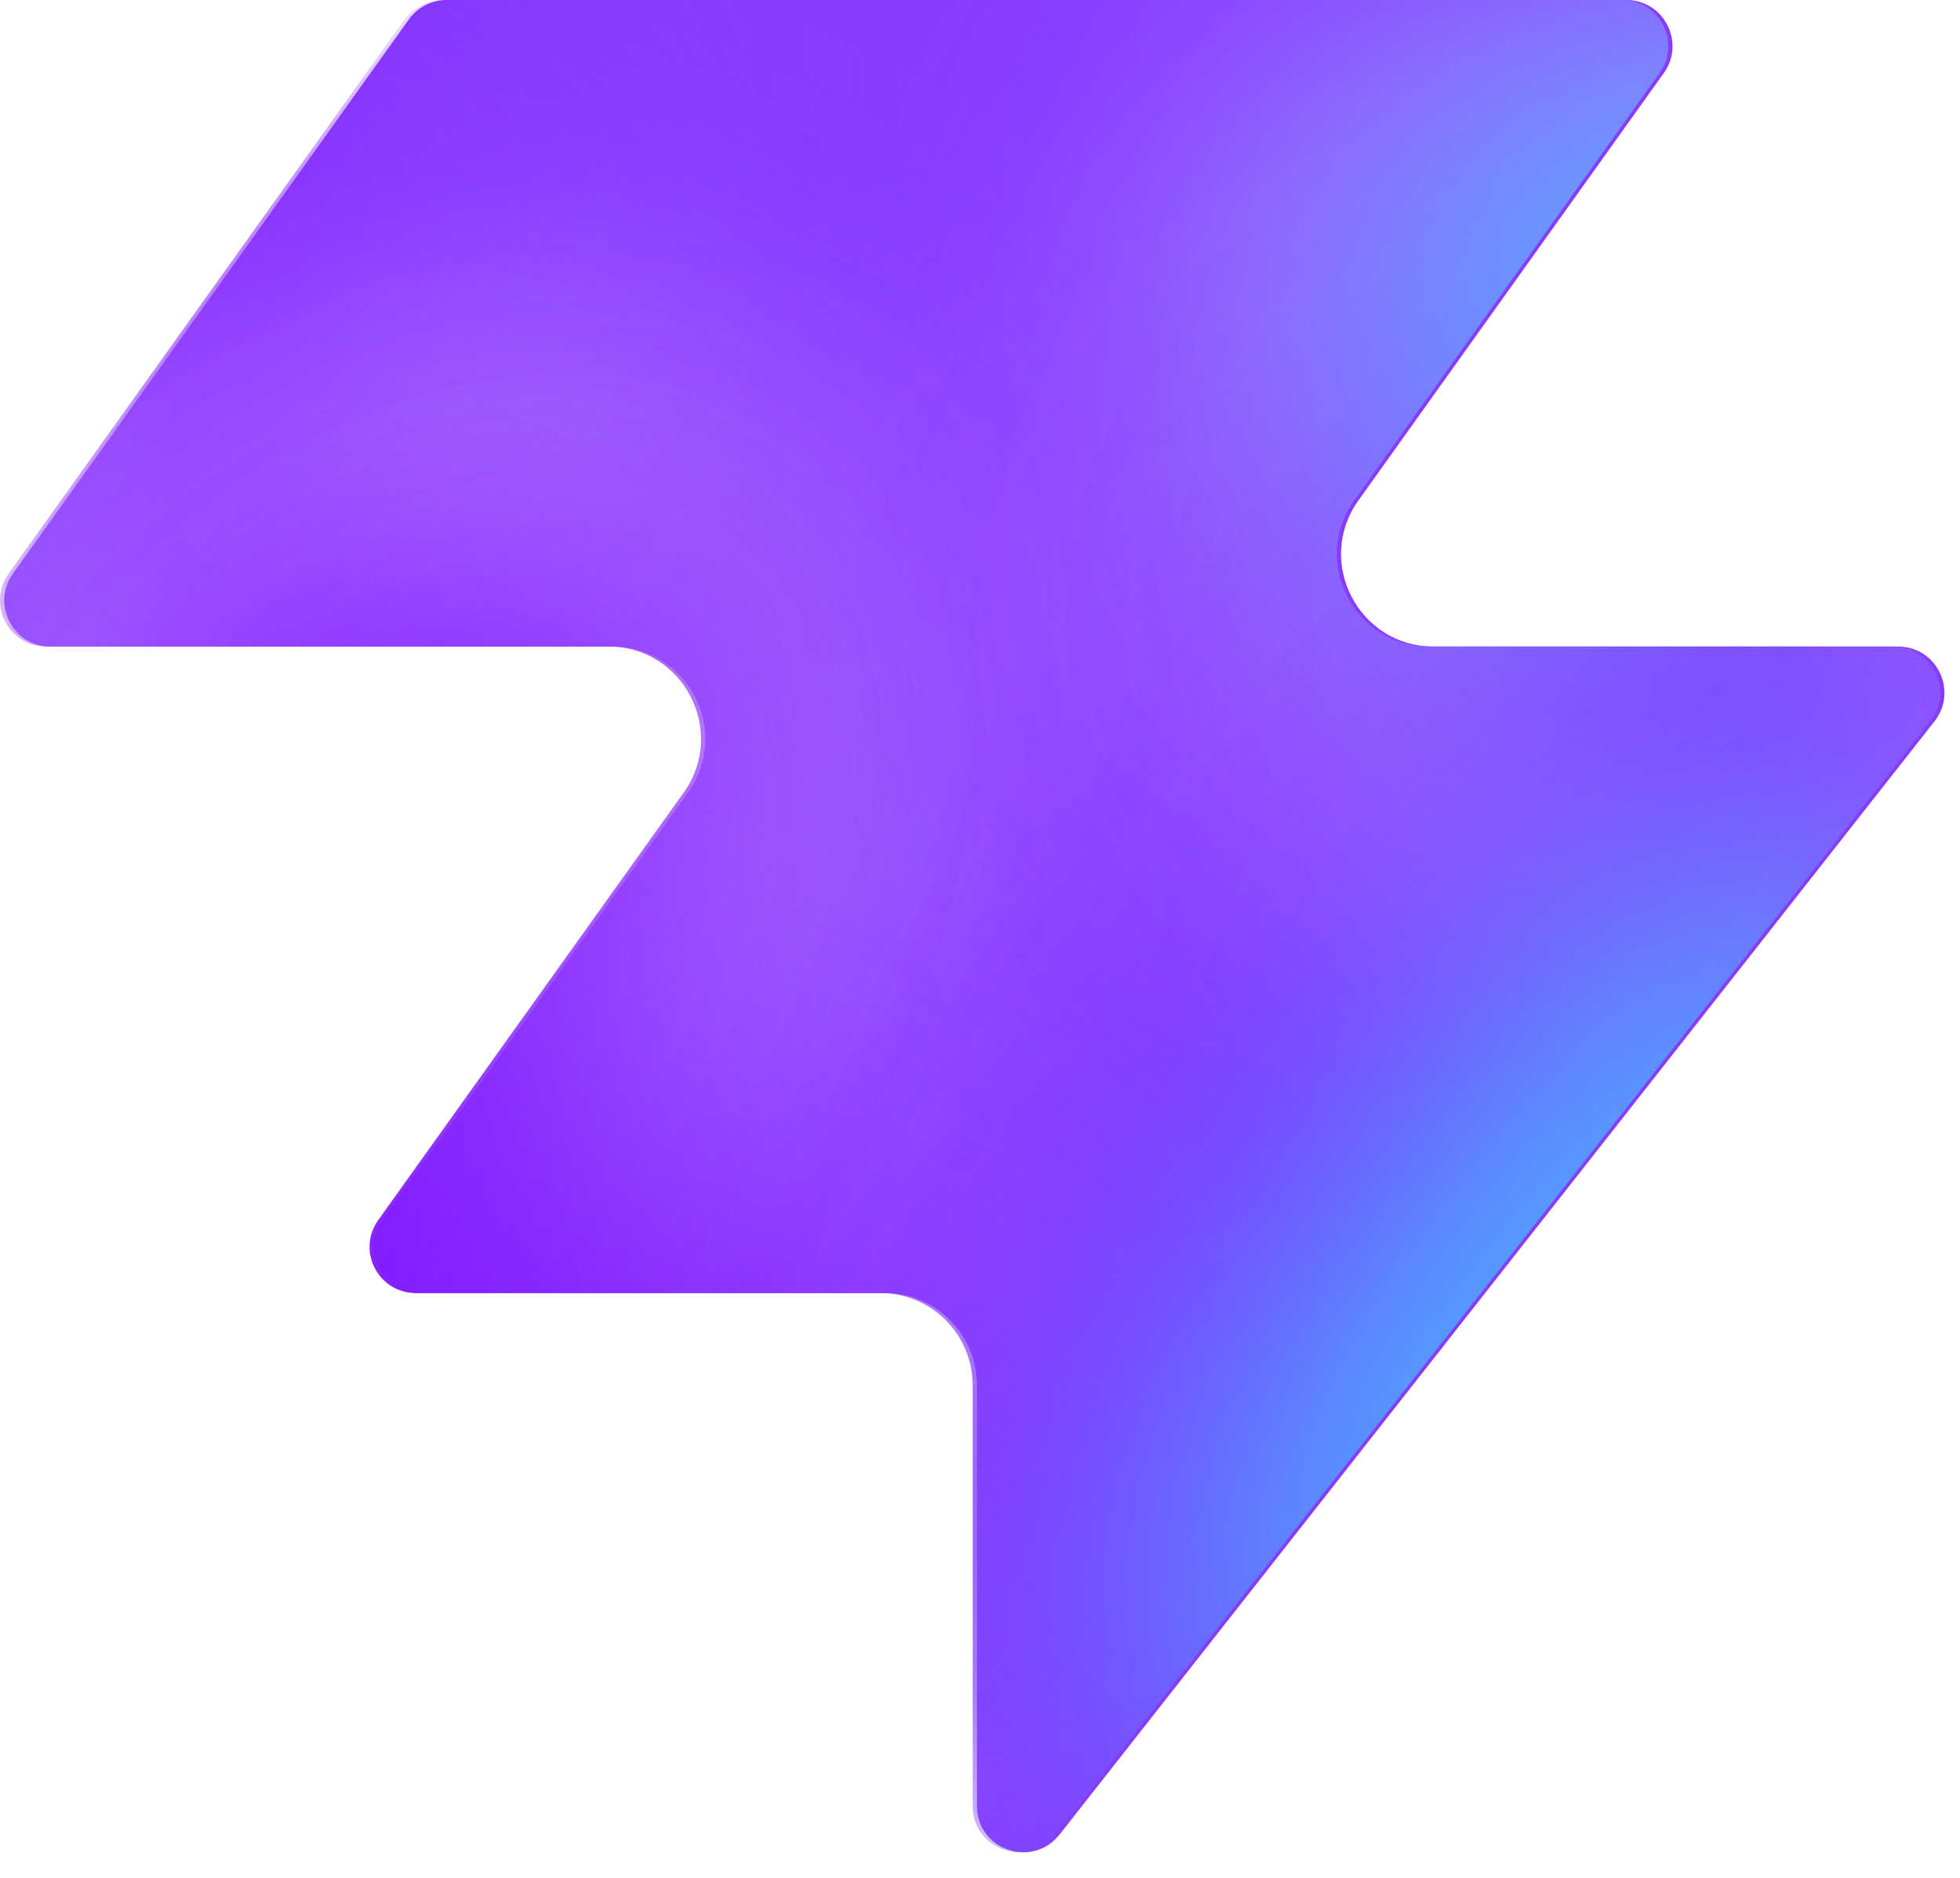
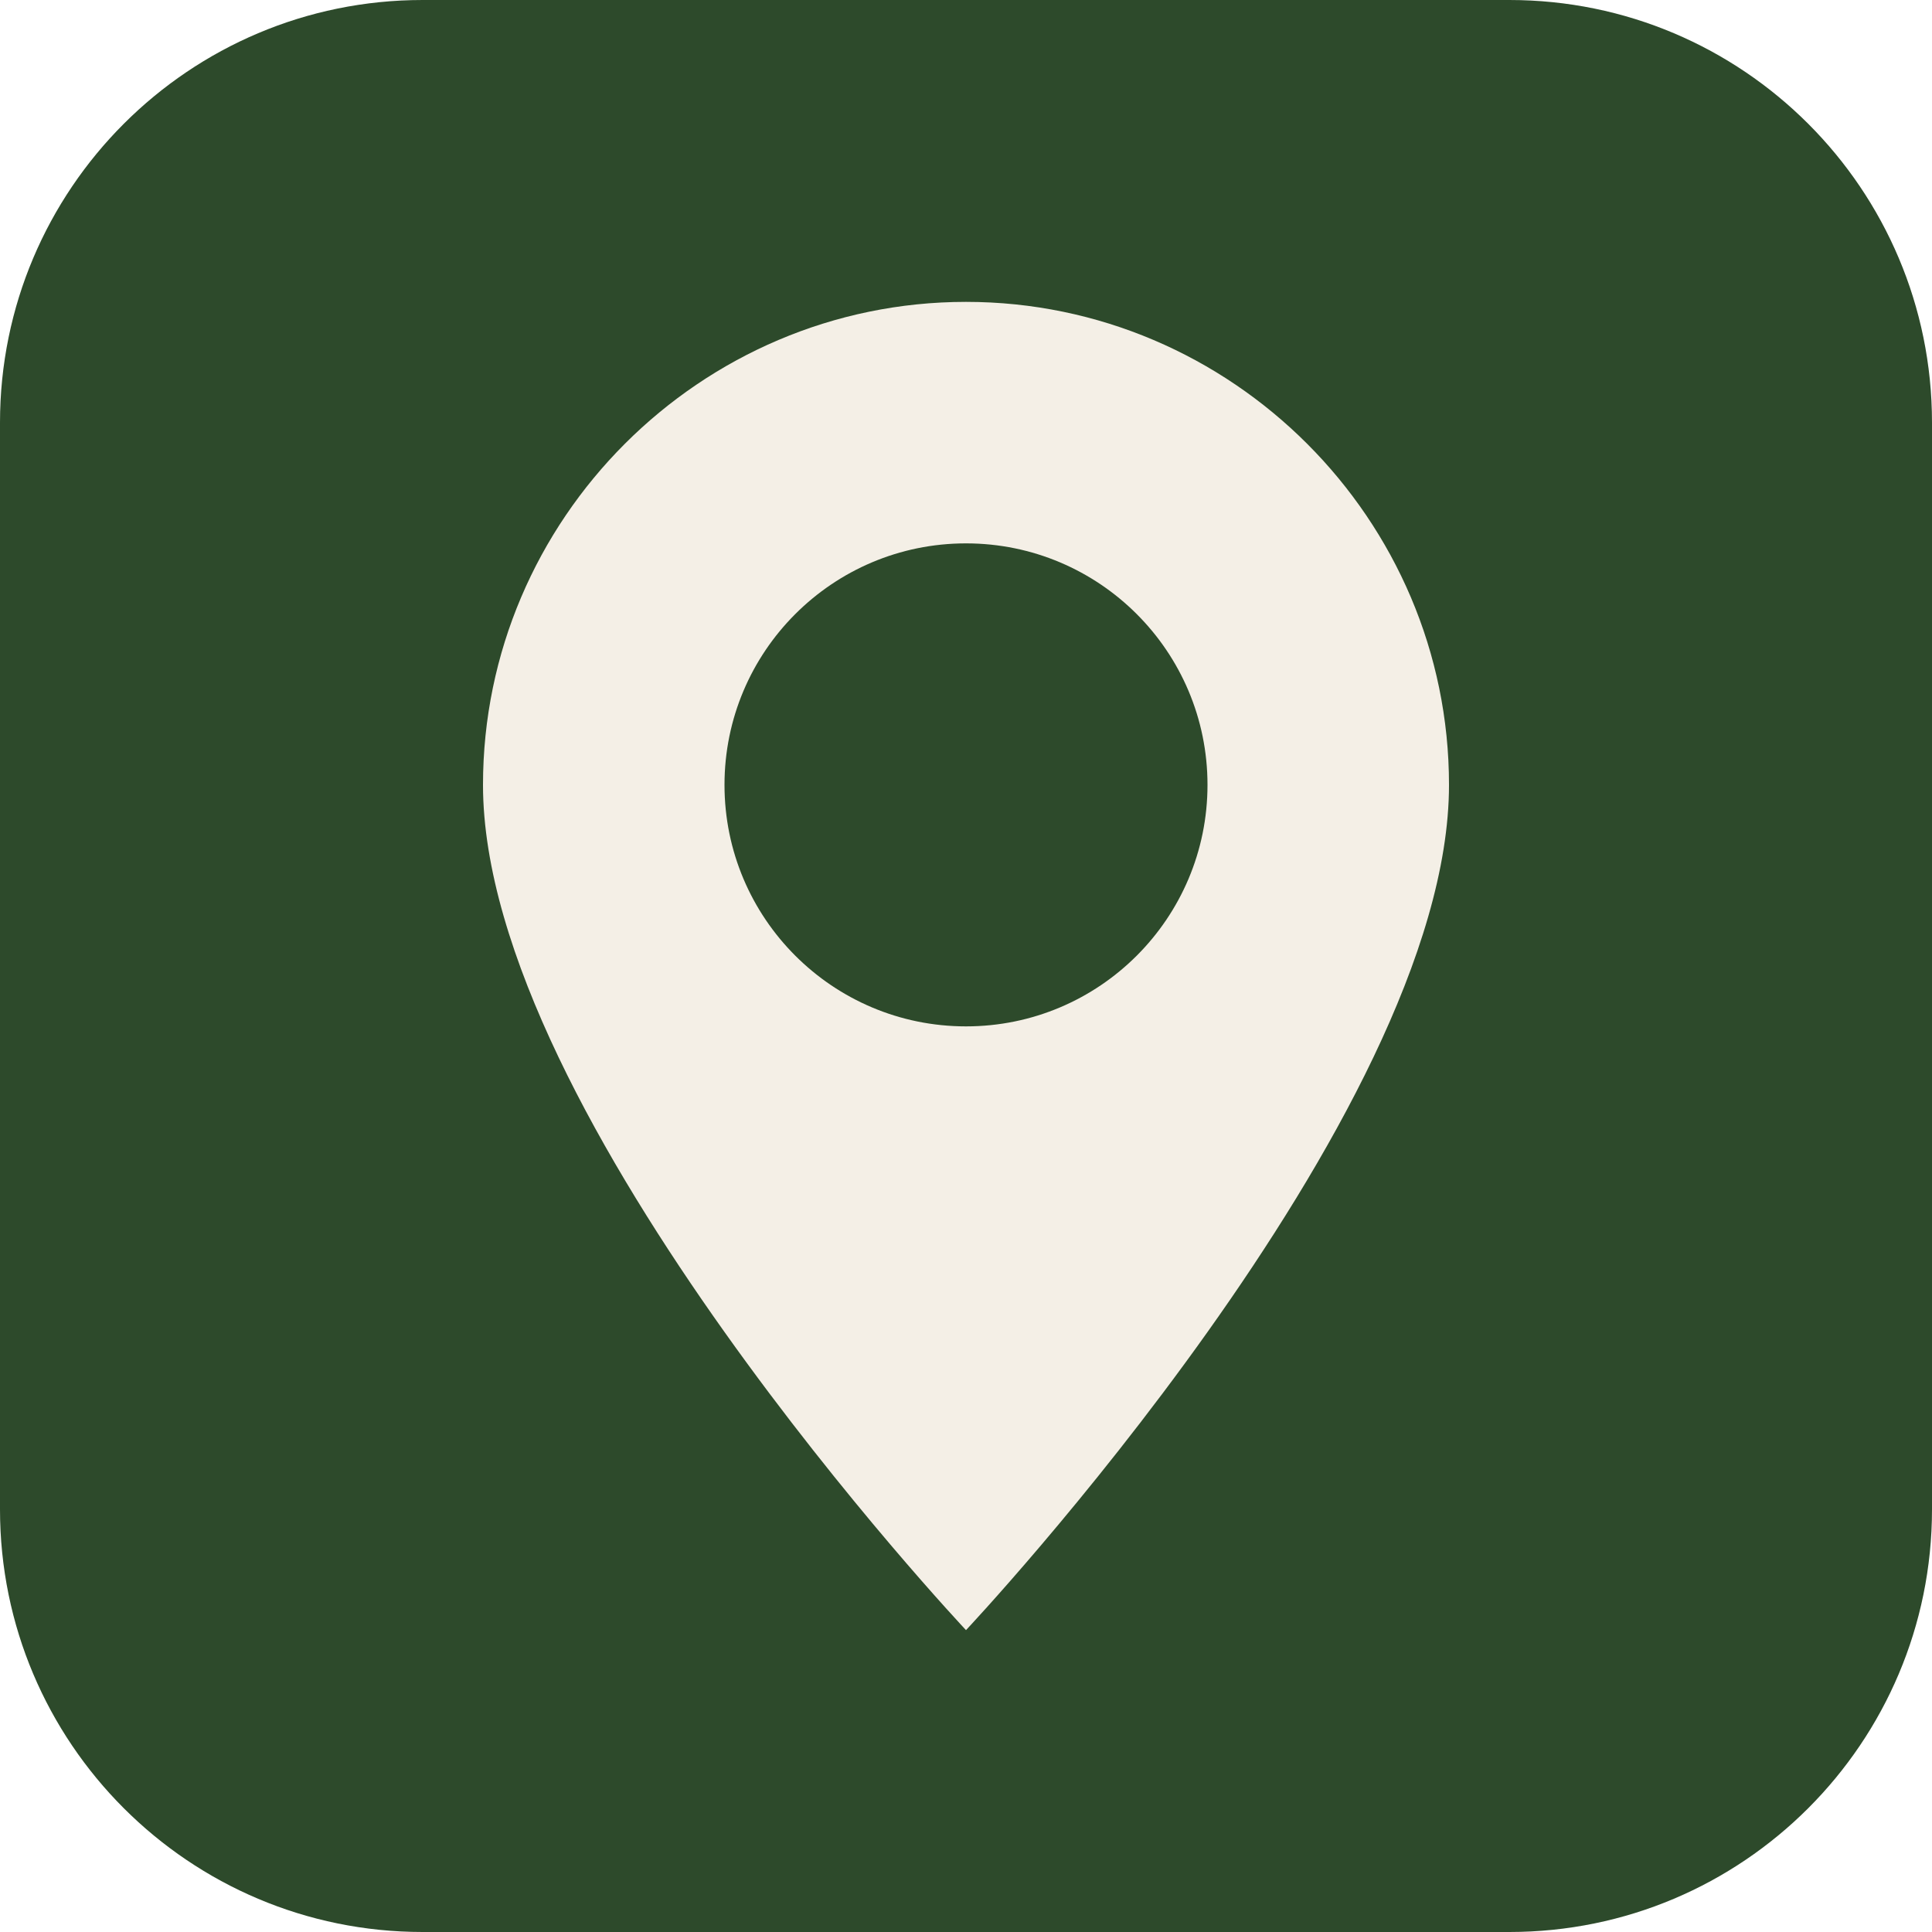
- <svg xmlns="http://www.w3.org/2000/svg" width="48" height="46" fill="none" viewBox="0 0 48 46">
-   <path fill="#863bff" d="M25.946 44.938c-.664.845-2.021.375-2.021-.698V33.937a2.26 2.26 0 0 0-2.262-2.262H10.287c-.92 0-1.456-1.04-.92-1.788l7.48-10.471c1.07-1.497 0-3.578-1.842-3.578H1.237c-.92 0-1.456-1.04-.92-1.788L10.013.474c.214-.297.556-.474.92-.474h28.894c.92 0 1.456 1.04.92 1.788l-7.48 10.471c-1.07 1.498 0 3.579 1.842 3.579h11.377c.943 0 1.473 1.088.89 1.83L25.947 44.94z" style="fill:#863bff;fill:color(display-p3 .525 .23 1);fill-opacity:1" />
-   <mask id="a" width="48" height="46" x="0" y="0" maskUnits="userSpaceOnUse" style="mask-type:alpha">
-     <path fill="#000" d="M25.842 44.938c-.664.844-2.021.375-2.021-.698V33.937a2.26 2.26 0 0 0-2.262-2.262H10.183c-.92 0-1.456-1.04-.92-1.788l7.48-10.471c1.07-1.498 0-3.579-1.842-3.579H1.133c-.92 0-1.456-1.04-.92-1.787L9.91.473c.214-.297.556-.474.92-.474h28.894c.92 0 1.456 1.04.92 1.788l-7.48 10.471c-1.07 1.498 0 3.578 1.842 3.578h11.377c.943 0 1.473 1.088.89 1.832L25.843 44.94z" style="fill:#000;fill-opacity:1" />
-   </mask>
-   <g mask="url(#a)">
-     <g filter="url(#b)">
-       <ellipse cx="5.508" cy="14.704" fill="#ede6ff" rx="5.508" ry="14.704" style="fill:#ede6ff;fill:color(display-p3 .927 .903 1);fill-opacity:1" transform="matrix(.00324 1 1 -.00324 -4.47 31.516)" />
-     </g>
-     <g filter="url(#c)">
-       <ellipse cx="10.399" cy="29.851" fill="#ede6ff" rx="10.399" ry="29.851" style="fill:#ede6ff;fill:color(display-p3 .927 .903 1);fill-opacity:1" transform="matrix(.00324 1 1 -.00324 -39.328 7.883)" />
-     </g>
-     <g filter="url(#d)">
-       <ellipse cx="5.508" cy="30.487" fill="#7e14ff" rx="5.508" ry="30.487" style="fill:#7e14ff;fill:color(display-p3 .492 .077 1);fill-opacity:1" transform="rotate(89.814 -25.913 -14.639)scale(1 -1)" />
-     </g>
-     <g filter="url(#e)">
-       <ellipse cx="5.508" cy="30.599" fill="#7e14ff" rx="5.508" ry="30.599" style="fill:#7e14ff;fill:color(display-p3 .492 .077 1);fill-opacity:1" transform="rotate(89.814 -32.644 -3.334)scale(1 -1)" />
-     </g>
-     <g filter="url(#f)">
-       <ellipse cx="5.508" cy="30.599" fill="#7e14ff" rx="5.508" ry="30.599" style="fill:#7e14ff;fill:color(display-p3 .492 .077 1);fill-opacity:1" transform="matrix(.00324 1 1 -.00324 -34.34 30.47)" />
-     </g>
-     <g filter="url(#g)">
-       <ellipse cx="14.072" cy="22.078" fill="#ede6ff" rx="14.072" ry="22.078" style="fill:#ede6ff;fill:color(display-p3 .927 .903 1);fill-opacity:1" transform="rotate(93.35 24.506 48.493)scale(-1 1)" />
-     </g>
-     <g filter="url(#h)">
-       <ellipse cx="3.47" cy="21.501" fill="#7e14ff" rx="3.47" ry="21.501" style="fill:#7e14ff;fill:color(display-p3 .492 .077 1);fill-opacity:1" transform="rotate(89.009 28.708 47.59)scale(-1 1)" />
-     </g>
-     <g filter="url(#i)">
-       <ellipse cx="3.47" cy="21.501" fill="#7e14ff" rx="3.47" ry="21.501" style="fill:#7e14ff;fill:color(display-p3 .492 .077 1);fill-opacity:1" transform="rotate(89.009 28.708 47.59)scale(-1 1)" />
-     </g>
-     <g filter="url(#j)">
-       <ellipse cx=".387" cy="8.972" fill="#7e14ff" rx="4.407" ry="29.108" style="fill:#7e14ff;fill:color(display-p3 .492 .077 1);fill-opacity:1" transform="rotate(39.51 .387 8.972)" />
-     </g>
-     <g filter="url(#k)">
-       <ellipse cx="47.523" cy="-6.092" fill="#7e14ff" rx="4.407" ry="29.108" style="fill:#7e14ff;fill:color(display-p3 .492 .077 1);fill-opacity:1" transform="rotate(37.892 47.523 -6.092)" />
-     </g>
-     <g filter="url(#l)">
-       <ellipse cx="41.412" cy="6.333" fill="#47bfff" rx="5.971" ry="9.665" style="fill:#47bfff;fill:color(display-p3 .28 .748 1);fill-opacity:1" transform="rotate(37.892 41.412 6.333)" />
-     </g>
-     <g filter="url(#m)">
-       <ellipse cx="-1.879" cy="38.332" fill="#7e14ff" rx="4.407" ry="29.108" style="fill:#7e14ff;fill:color(display-p3 .492 .077 1);fill-opacity:1" transform="rotate(37.892 -1.88 38.332)" />
-     </g>
-     <g filter="url(#n)">
-       <ellipse cx="-1.879" cy="38.332" fill="#7e14ff" rx="4.407" ry="29.108" style="fill:#7e14ff;fill:color(display-p3 .492 .077 1);fill-opacity:1" transform="rotate(37.892 -1.88 38.332)" />
-     </g>
-     <g filter="url(#o)">
-       <ellipse cx="35.651" cy="29.907" fill="#7e14ff" rx="4.407" ry="29.108" style="fill:#7e14ff;fill:color(display-p3 .492 .077 1);fill-opacity:1" transform="rotate(37.892 35.651 29.907)" />
-     </g>
-     <g filter="url(#p)">
-       <ellipse cx="38.418" cy="32.4" fill="#47bfff" rx="5.971" ry="15.297" style="fill:#47bfff;fill:color(display-p3 .28 .748 1);fill-opacity:1" transform="rotate(37.892 38.418 32.4)" />
-     </g>
-   </g>
-   <defs>
-     <filter id="b" width="60.045" height="41.654" x="-19.77" y="16.149" color-interpolation-filters="sRGB" filterUnits="userSpaceOnUse">
-       <feFlood flood-opacity="0" result="BackgroundImageFix" />
-       <feBlend in="SourceGraphic" in2="BackgroundImageFix" result="shape" />
-       <feGaussianBlur result="effect1_foregroundBlur_2002_17158" stdDeviation="7.659" />
-     </filter>
-     <filter id="c" width="90.34" height="51.437" x="-54.613" y="-7.533" color-interpolation-filters="sRGB" filterUnits="userSpaceOnUse">
-       <feFlood flood-opacity="0" result="BackgroundImageFix" />
-       <feBlend in="SourceGraphic" in2="BackgroundImageFix" result="shape" />
-       <feGaussianBlur result="effect1_foregroundBlur_2002_17158" stdDeviation="7.659" />
-     </filter>
-     <filter id="d" width="79.355" height="29.4" x="-49.64" y="2.03" color-interpolation-filters="sRGB" filterUnits="userSpaceOnUse">
-       <feFlood flood-opacity="0" result="BackgroundImageFix" />
-       <feBlend in="SourceGraphic" in2="BackgroundImageFix" result="shape" />
-       <feGaussianBlur result="effect1_foregroundBlur_2002_17158" stdDeviation="4.596" />
-     </filter>
-     <filter id="e" width="79.579" height="29.4" x="-45.045" y="20.029" color-interpolation-filters="sRGB" filterUnits="userSpaceOnUse">
-       <feFlood flood-opacity="0" result="BackgroundImageFix" />
-       <feBlend in="SourceGraphic" in2="BackgroundImageFix" result="shape" />
-       <feGaussianBlur result="effect1_foregroundBlur_2002_17158" stdDeviation="4.596" />
-     </filter>
-     <filter id="f" width="79.579" height="29.4" x="-43.513" y="21.178" color-interpolation-filters="sRGB" filterUnits="userSpaceOnUse">
-       <feFlood flood-opacity="0" result="BackgroundImageFix" />
-       <feBlend in="SourceGraphic" in2="BackgroundImageFix" result="shape" />
-       <feGaussianBlur result="effect1_foregroundBlur_2002_17158" stdDeviation="4.596" />
-     </filter>
-     <filter id="g" width="74.749" height="58.852" x="15.756" y="-17.901" color-interpolation-filters="sRGB" filterUnits="userSpaceOnUse">
-       <feFlood flood-opacity="0" result="BackgroundImageFix" />
-       <feBlend in="SourceGraphic" in2="BackgroundImageFix" result="shape" />
-       <feGaussianBlur result="effect1_foregroundBlur_2002_17158" stdDeviation="7.659" />
-     </filter>
-     <filter id="h" width="61.377" height="25.362" x="23.548" y="2.284" color-interpolation-filters="sRGB" filterUnits="userSpaceOnUse">
-       <feFlood flood-opacity="0" result="BackgroundImageFix" />
-       <feBlend in="SourceGraphic" in2="BackgroundImageFix" result="shape" />
-       <feGaussianBlur result="effect1_foregroundBlur_2002_17158" stdDeviation="4.596" />
-     </filter>
-     <filter id="i" width="61.377" height="25.362" x="23.548" y="2.284" color-interpolation-filters="sRGB" filterUnits="userSpaceOnUse">
-       <feFlood flood-opacity="0" result="BackgroundImageFix" />
-       <feBlend in="SourceGraphic" in2="BackgroundImageFix" result="shape" />
-       <feGaussianBlur result="effect1_foregroundBlur_2002_17158" stdDeviation="4.596" />
-     </filter>
-     <filter id="j" width="56.045" height="63.649" x="-27.636" y="-22.853" color-interpolation-filters="sRGB" filterUnits="userSpaceOnUse">
-       <feFlood flood-opacity="0" result="BackgroundImageFix" />
-       <feBlend in="SourceGraphic" in2="BackgroundImageFix" result="shape" />
-       <feGaussianBlur result="effect1_foregroundBlur_2002_17158" stdDeviation="4.596" />
-     </filter>
-     <filter id="k" width="54.814" height="64.646" x="20.116" y="-38.415" color-interpolation-filters="sRGB" filterUnits="userSpaceOnUse">
-       <feFlood flood-opacity="0" result="BackgroundImageFix" />
-       <feBlend in="SourceGraphic" in2="BackgroundImageFix" result="shape" />
-       <feGaussianBlur result="effect1_foregroundBlur_2002_17158" stdDeviation="4.596" />
-     </filter>
-     <filter id="l" width="33.541" height="35.313" x="24.641" y="-11.323" color-interpolation-filters="sRGB" filterUnits="userSpaceOnUse">
-       <feFlood flood-opacity="0" result="BackgroundImageFix" />
-       <feBlend in="SourceGraphic" in2="BackgroundImageFix" result="shape" />
-       <feGaussianBlur result="effect1_foregroundBlur_2002_17158" stdDeviation="4.596" />
-     </filter>
-     <filter id="m" width="54.814" height="64.646" x="-29.286" y="6.009" color-interpolation-filters="sRGB" filterUnits="userSpaceOnUse">
-       <feFlood flood-opacity="0" result="BackgroundImageFix" />
-       <feBlend in="SourceGraphic" in2="BackgroundImageFix" result="shape" />
-       <feGaussianBlur result="effect1_foregroundBlur_2002_17158" stdDeviation="4.596" />
-     </filter>
-     <filter id="n" width="54.814" height="64.646" x="-29.286" y="6.009" color-interpolation-filters="sRGB" filterUnits="userSpaceOnUse">
-       <feFlood flood-opacity="0" result="BackgroundImageFix" />
-       <feBlend in="SourceGraphic" in2="BackgroundImageFix" result="shape" />
-       <feGaussianBlur result="effect1_foregroundBlur_2002_17158" stdDeviation="4.596" />
-     </filter>
-     <filter id="o" width="54.814" height="64.646" x="8.244" y="-2.416" color-interpolation-filters="sRGB" filterUnits="userSpaceOnUse">
-       <feFlood flood-opacity="0" result="BackgroundImageFix" />
-       <feBlend in="SourceGraphic" in2="BackgroundImageFix" result="shape" />
-       <feGaussianBlur result="effect1_foregroundBlur_2002_17158" stdDeviation="4.596" />
-     </filter>
-     <filter id="p" width="39.409" height="43.623" x="18.713" y="10.588" color-interpolation-filters="sRGB" filterUnits="userSpaceOnUse">
-       <feFlood flood-opacity="0" result="BackgroundImageFix" />
-       <feBlend in="SourceGraphic" in2="BackgroundImageFix" result="shape" />
-       <feGaussianBlur result="effect1_foregroundBlur_2002_17158" stdDeviation="4.596" />
-     </filter>
-   </defs>
+ <svg xmlns="http://www.w3.org/2000/svg" viewBox="0 0 32 32" width="32" height="32">
+   <rect width="32" height="32" rx="7" fill="#2D4A2B" />
+   <path d="M16 5C11.6 5 8 8.6 8 13C8 18.5 16 27 16 27C16 27 24 18.5 24 13C24 8.6 20.4 5 16 5Z" fill="#F4EFE6" />
+   <circle cx="16" cy="13" r="4" fill="#2D4A2B" />
</svg>
